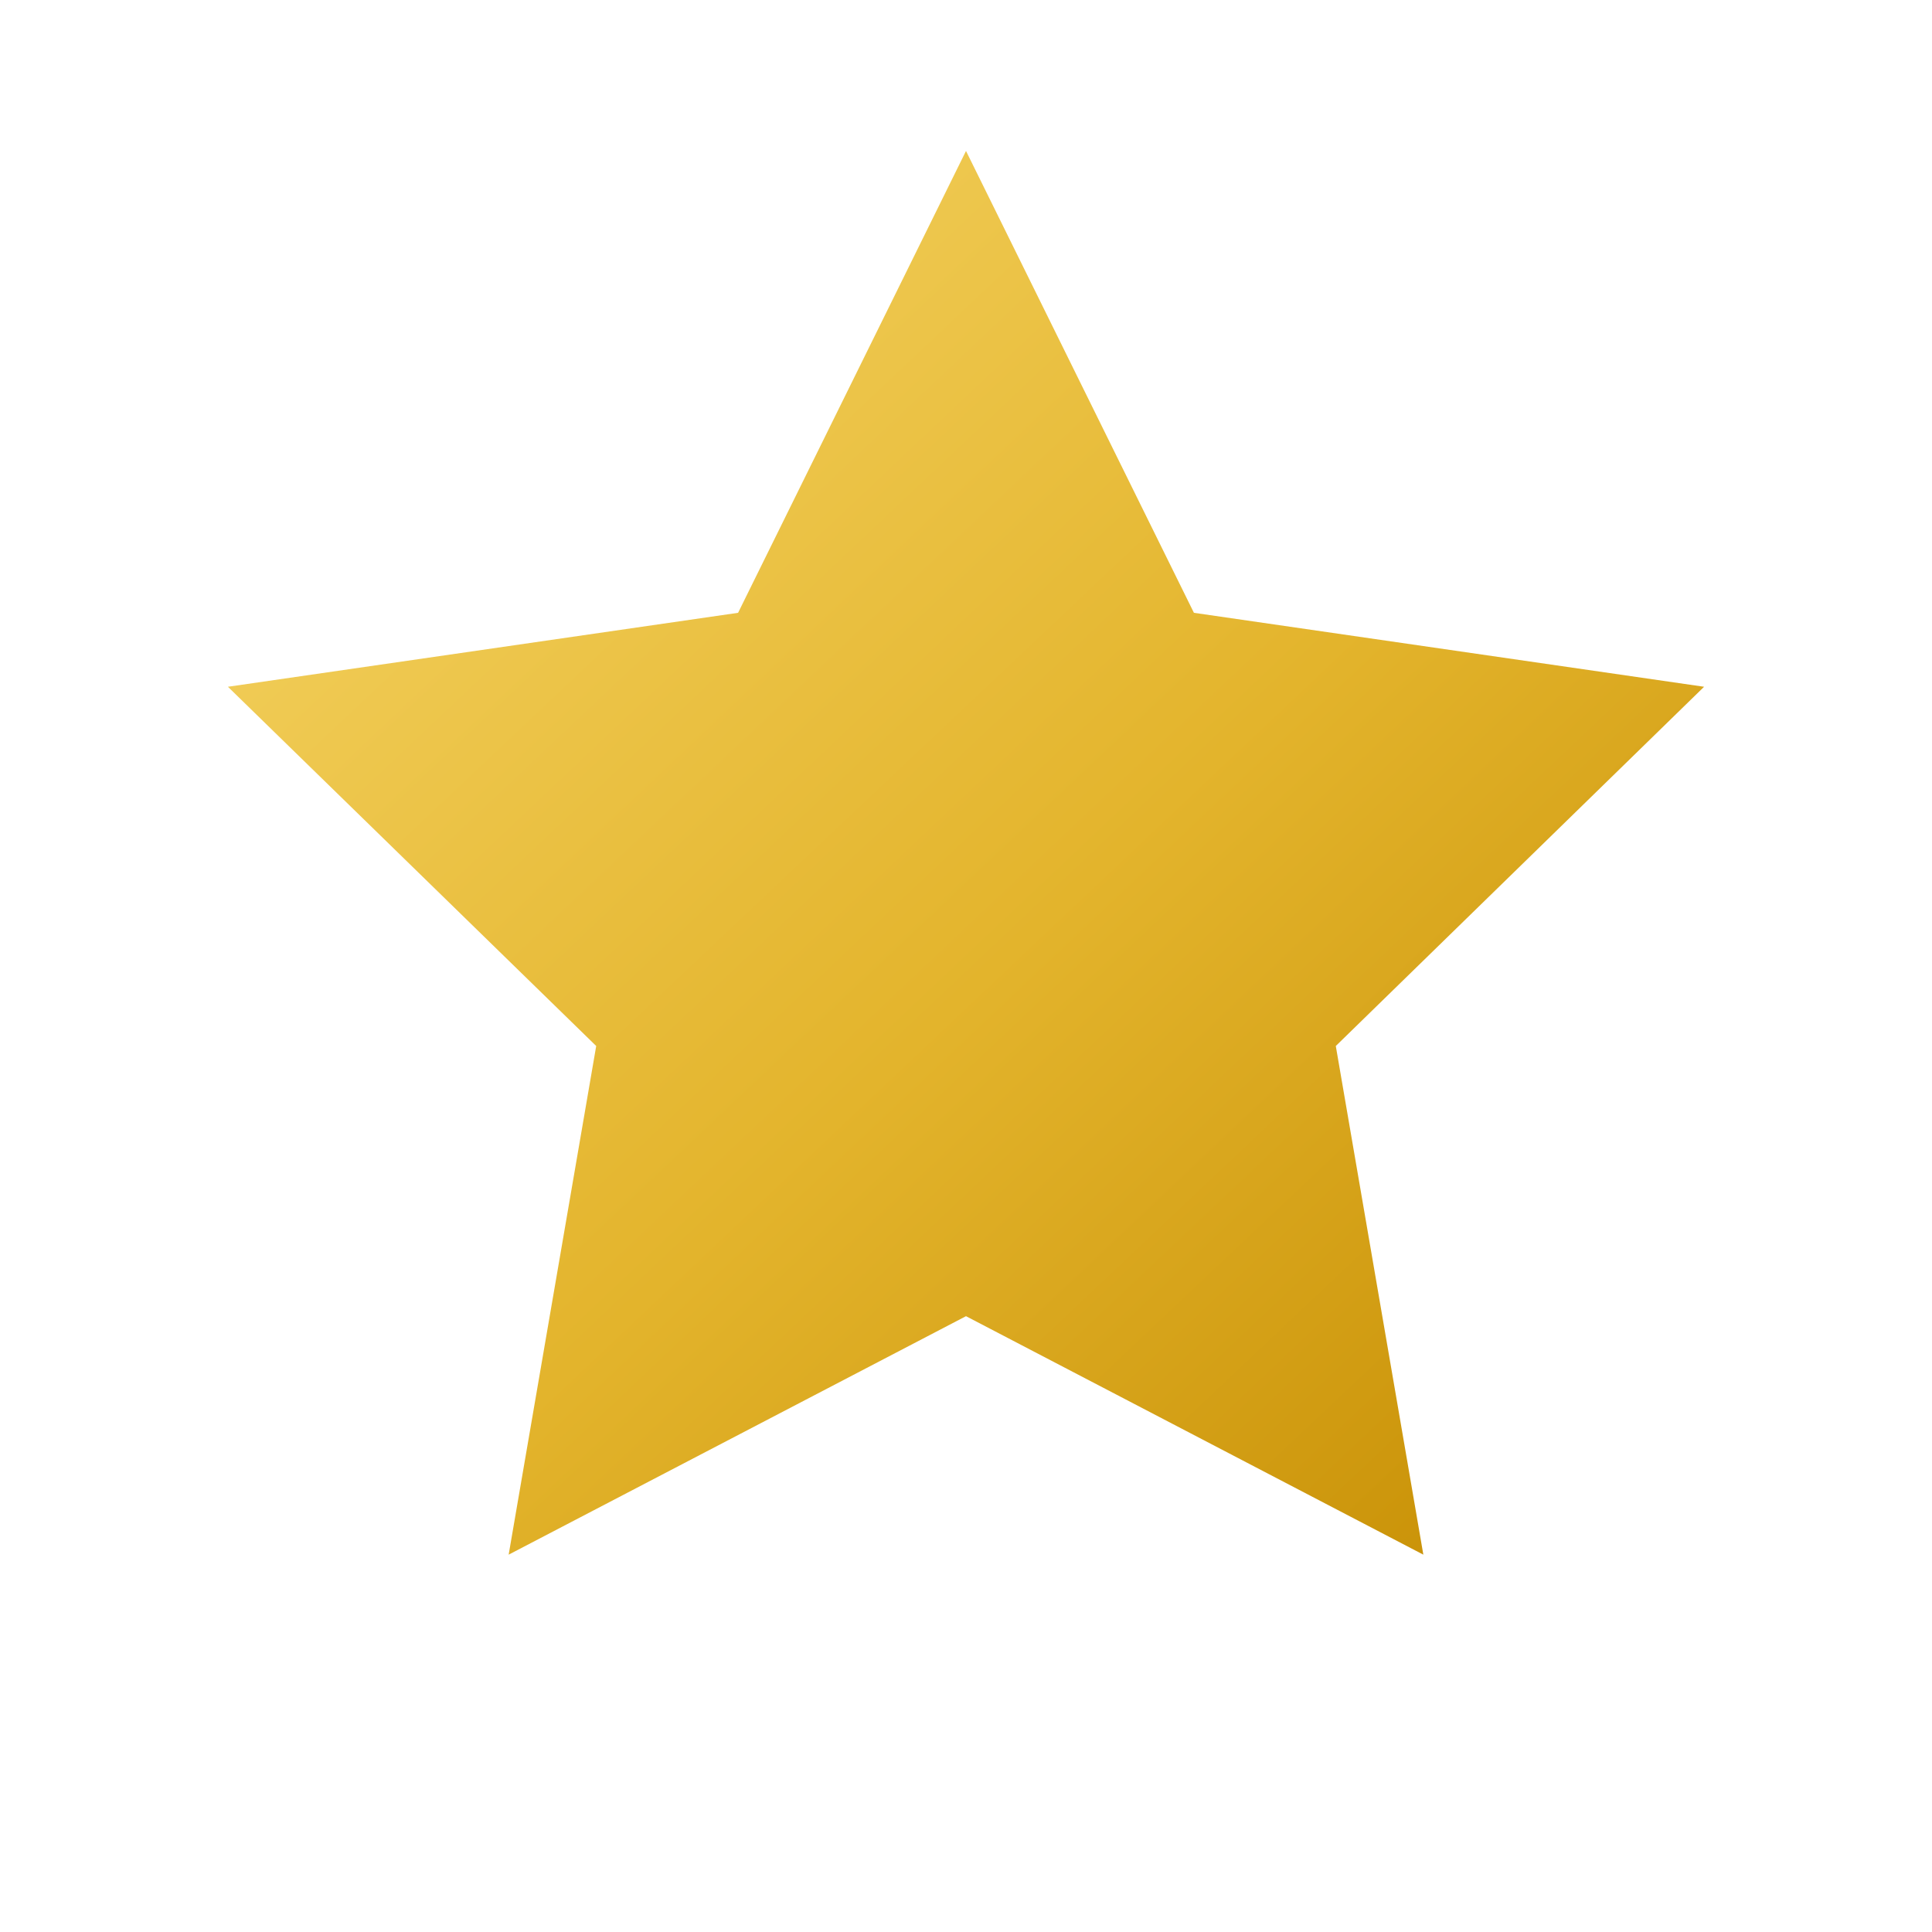
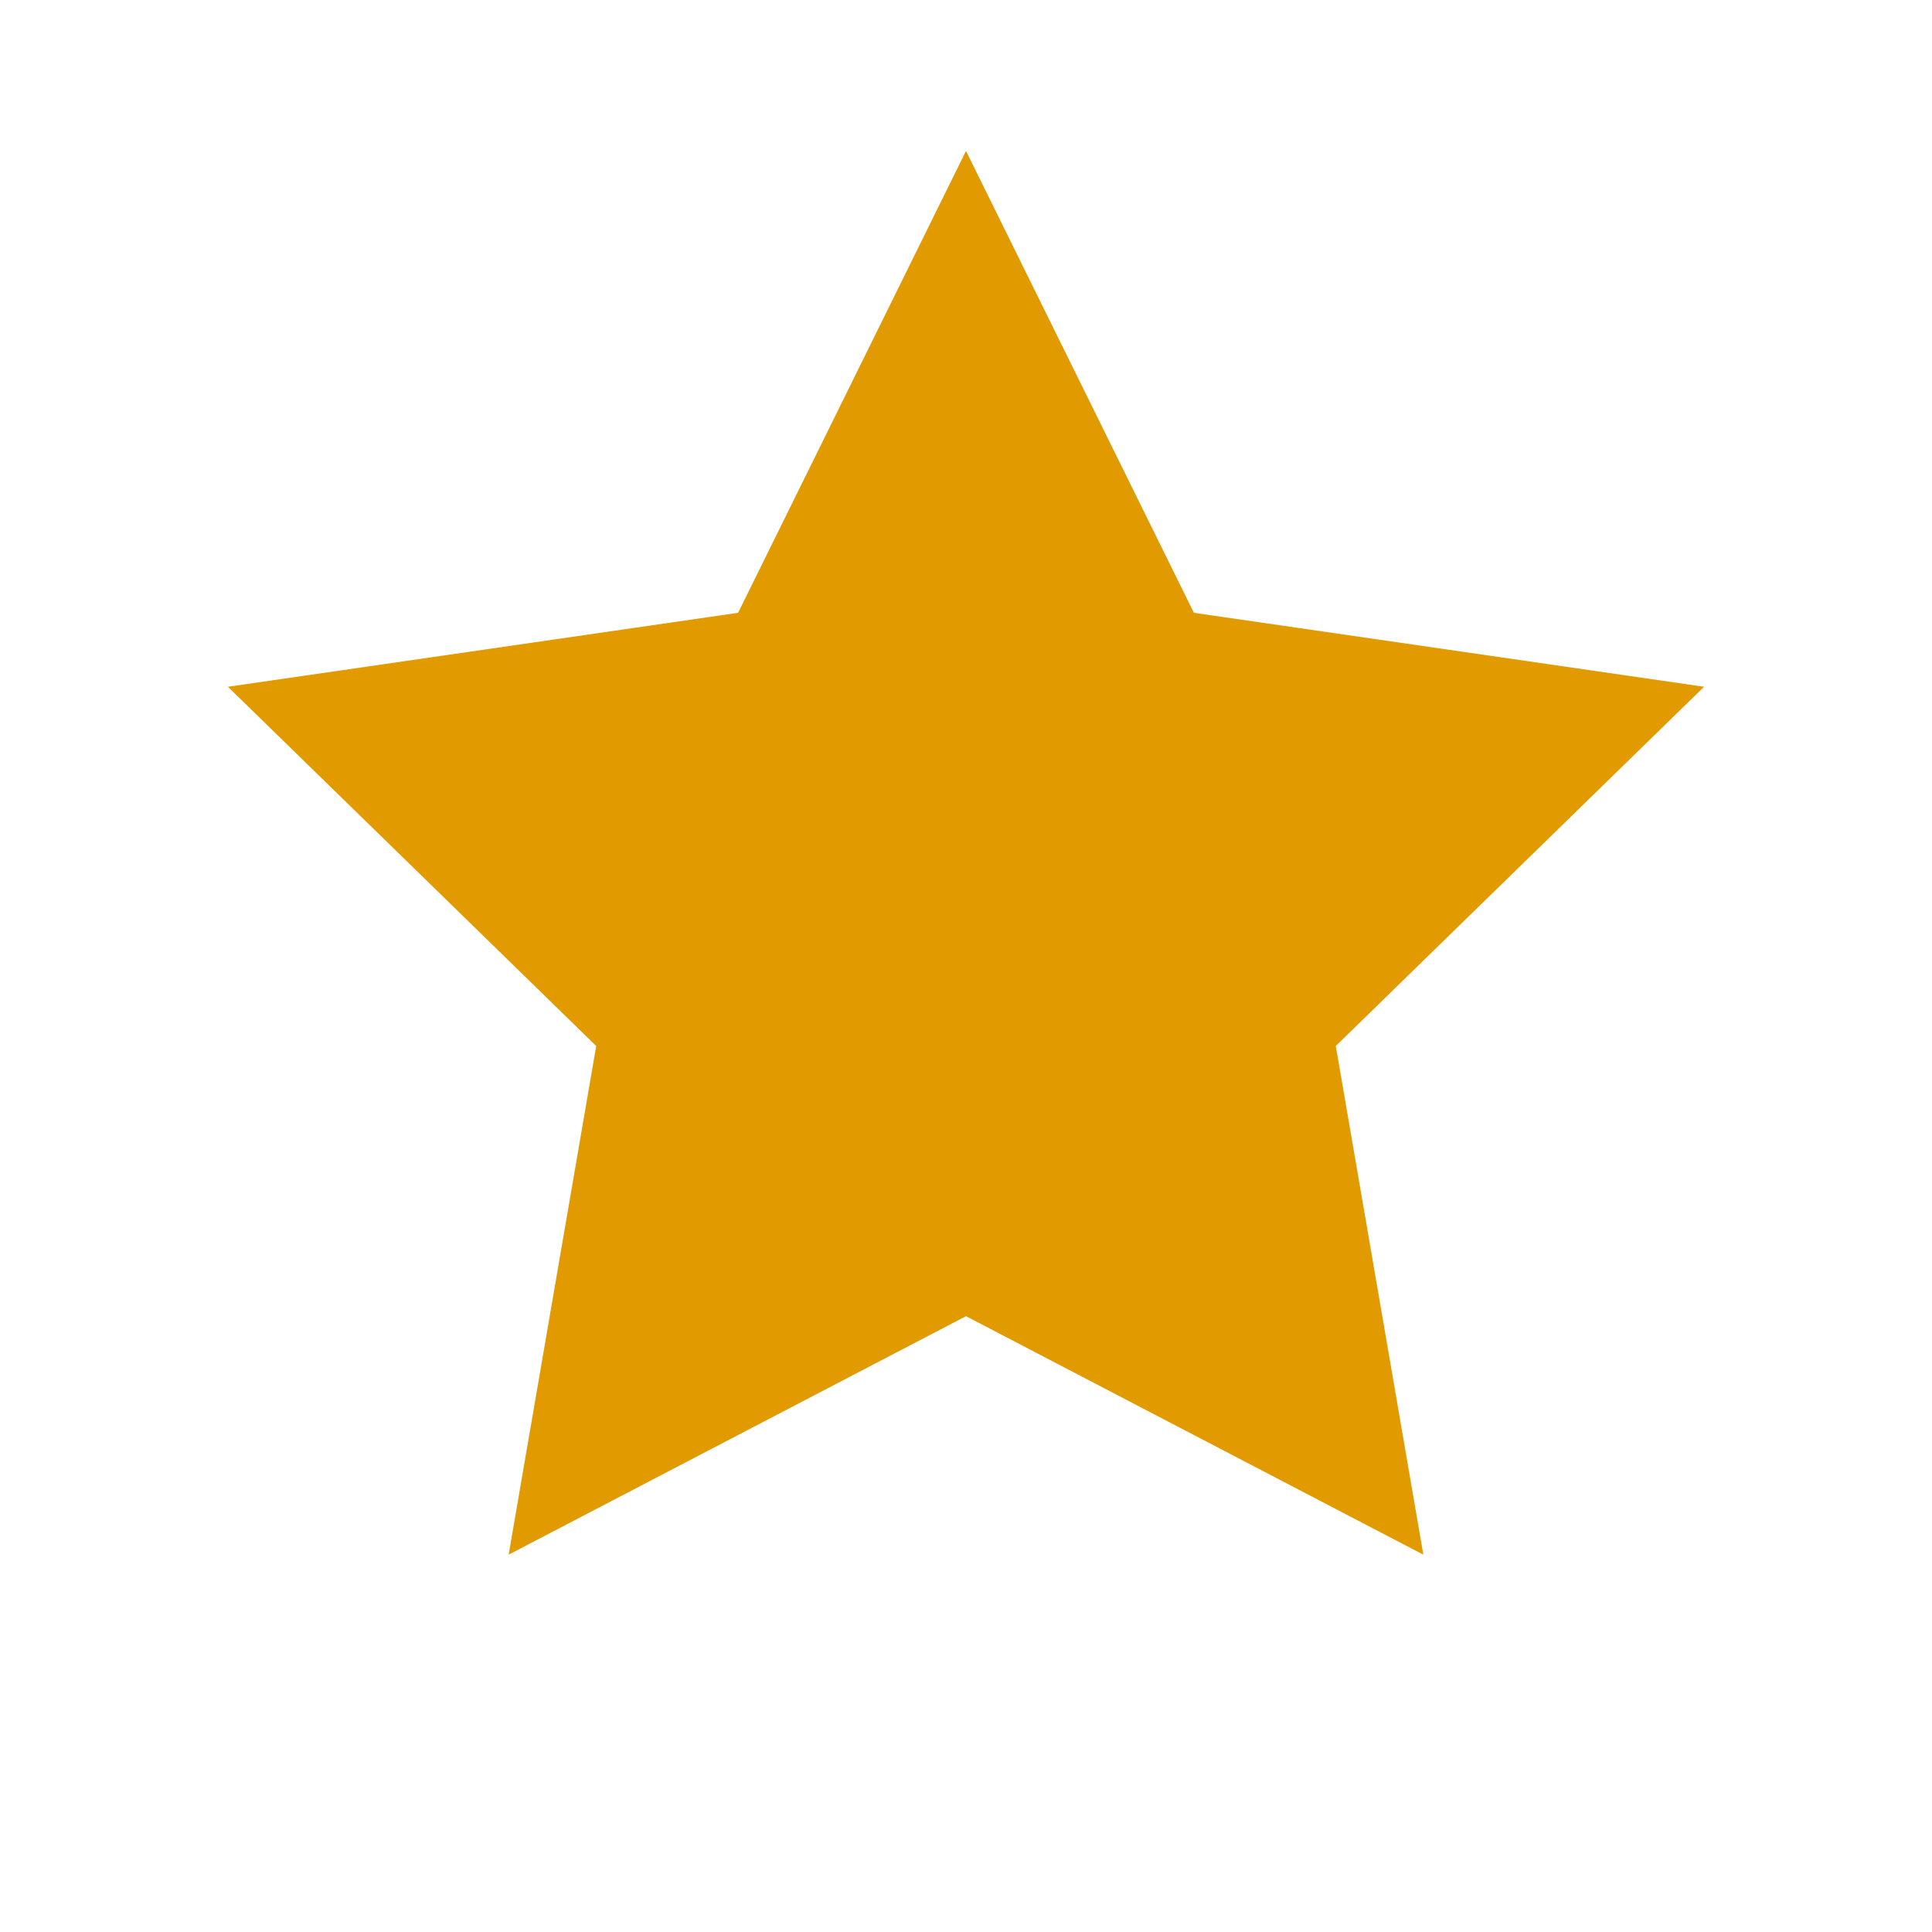
<svg xmlns="http://www.w3.org/2000/svg" viewBox="0 0 128 128" role="img" aria-labelledby="title desc">
-   <defs>
-     <linearGradient id="goldBody" x1="0" y1="0" x2="1" y2="1">
-       <stop offset="0%" stop-color="#f7d76a" />
-       <stop offset="55%" stop-color="#e3b42c" />
-       <stop offset="100%" stop-color="#c48b00" />
-     </linearGradient>
-   </defs>
-   <path d="M64 10l15.1 30.6 33.8 4.9-24.4 23.8 5.8 33.7L64 87.2 33.7 103l5.8-33.7L15.1 45.5l33.8-4.9L64 10z" fill="url(#goldBody)" />
+   <path d="M64 10l15.1 30.6 33.8 4.9-24.4 23.8 5.8 33.7L64 87.2 33.7 103l5.8-33.7L15.1 45.5l33.8-4.9L64 10z" fill="#E19B01" />
</svg>
